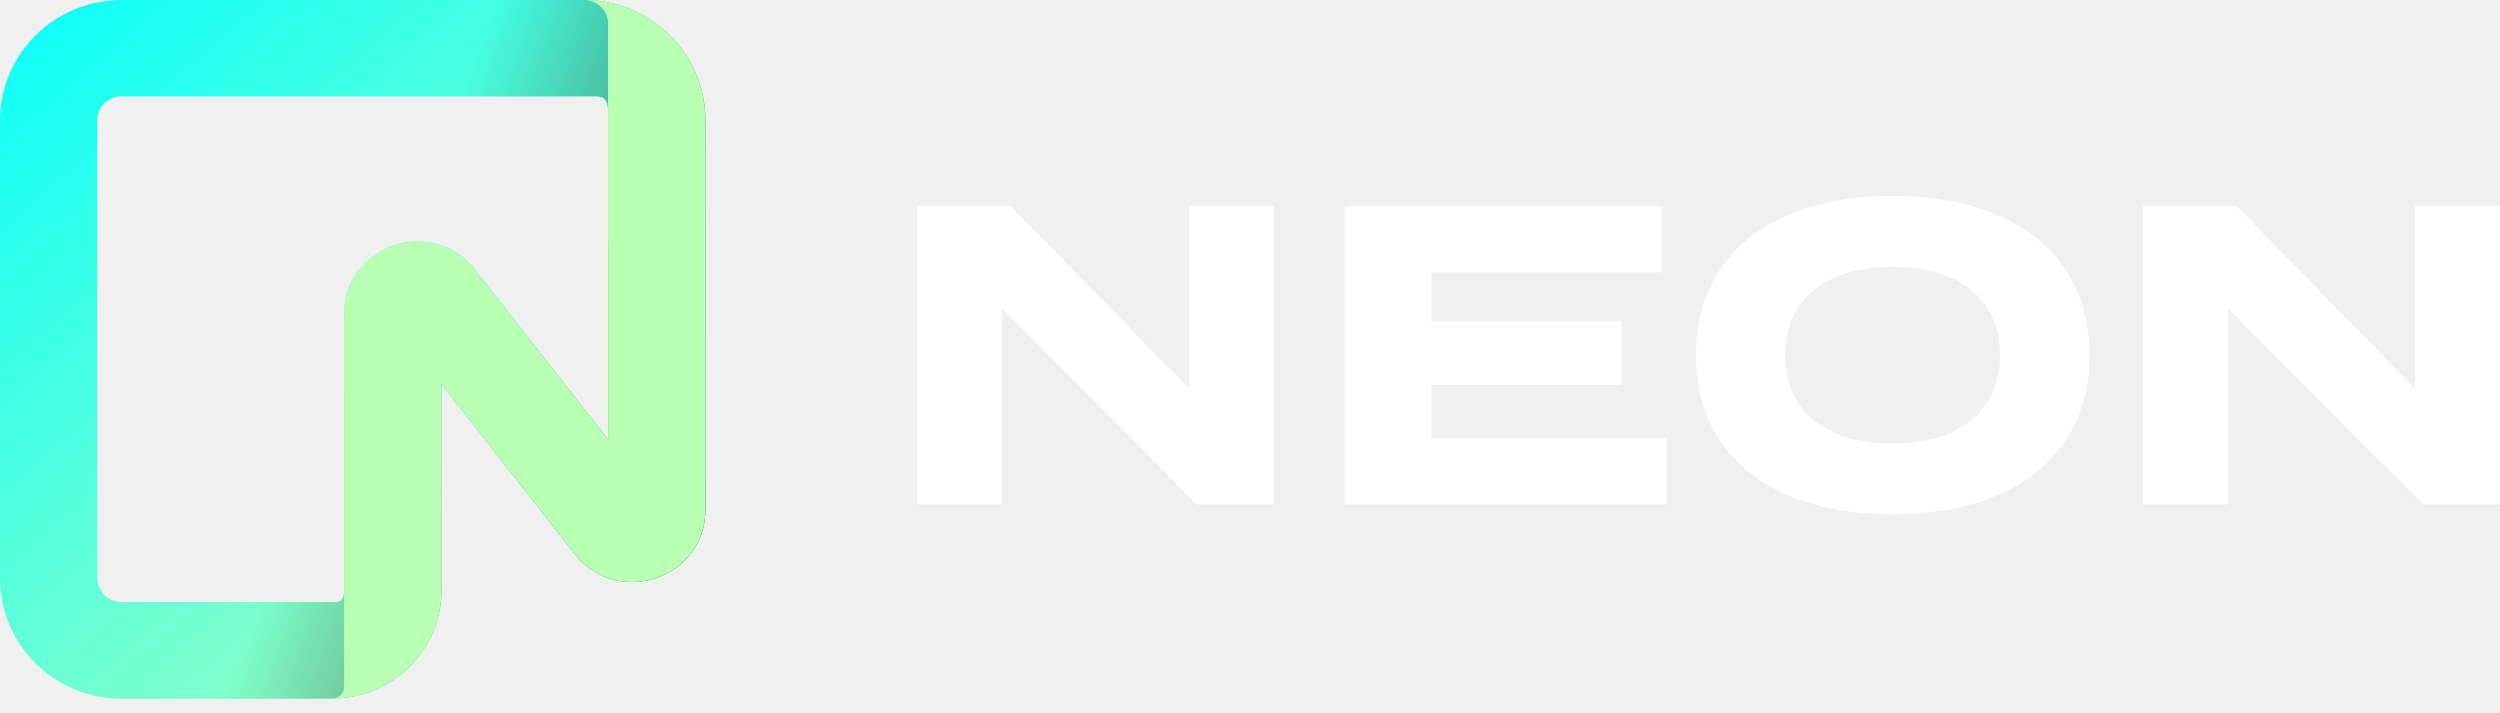
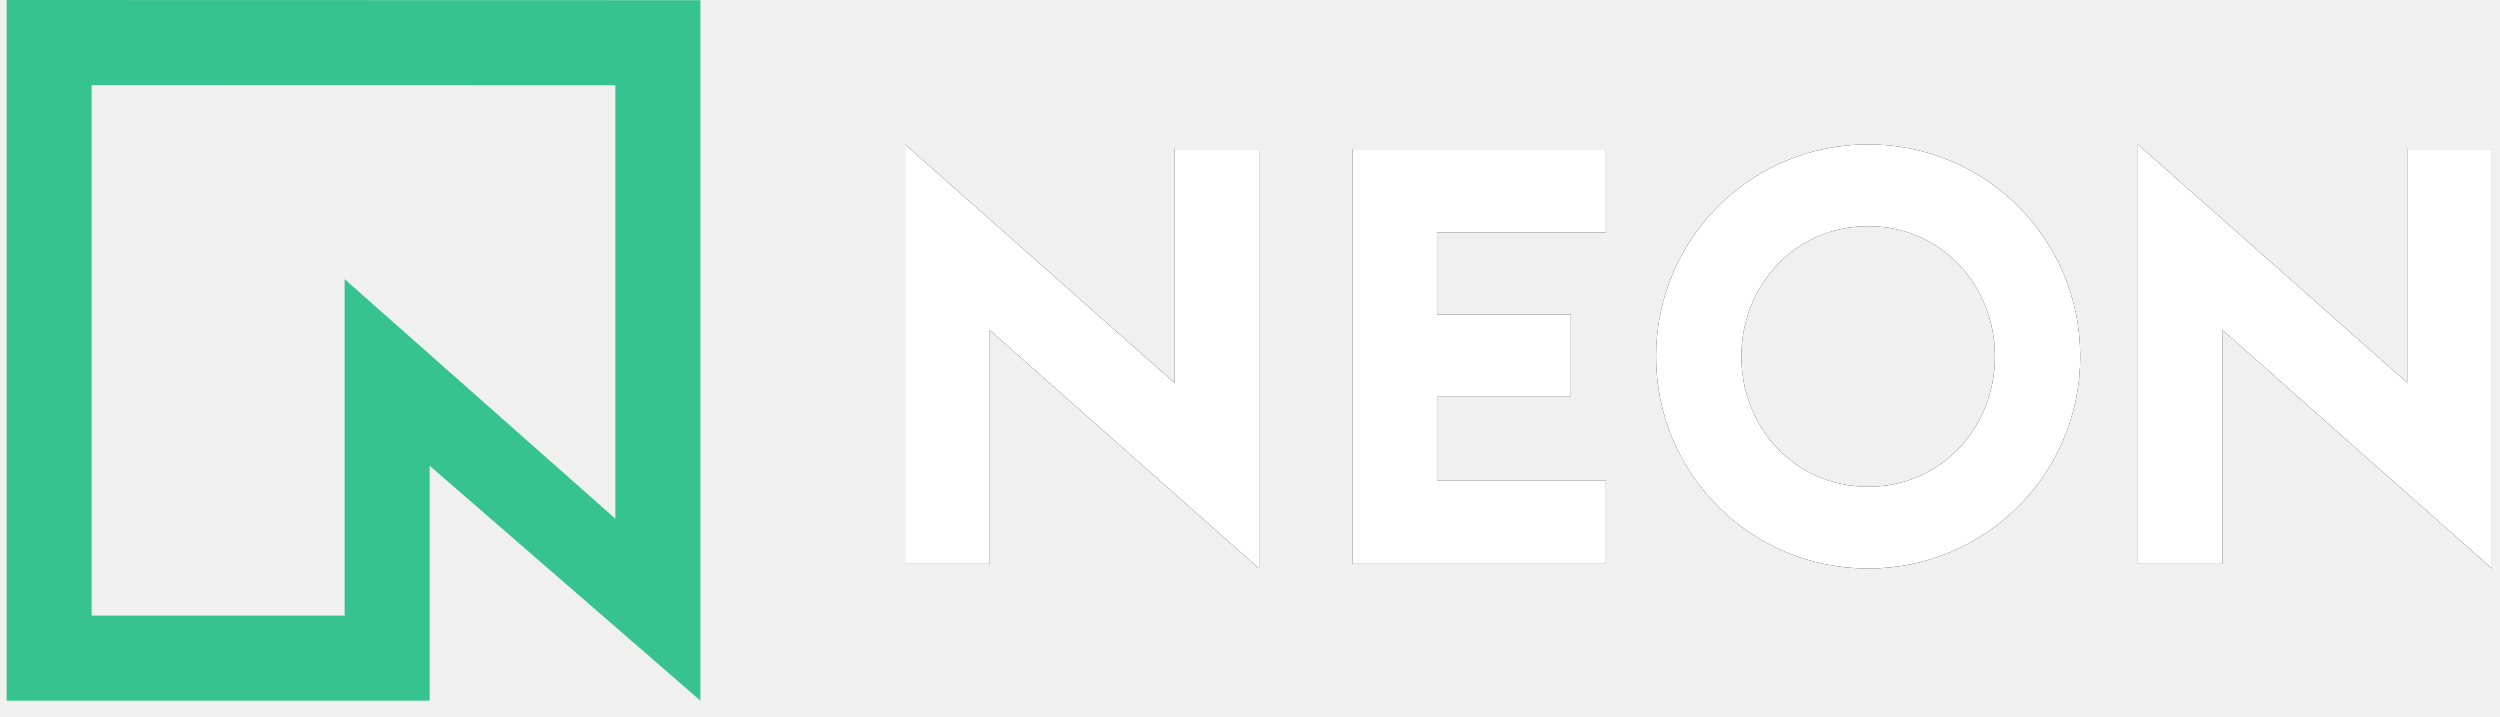
- <svg xmlns="http://www.w3.org/2000/svg" width="158" height="45" viewBox="0 0 158 45" fill="none">
-   <path fill-rule="evenodd" clip-rule="evenodd" d="M0 7.612C0 3.408 3.441 0 7.687 0H36.895C41.14 0 44.582 3.408 44.582 7.612V32.211C44.582 36.56 39.024 38.448 36.329 35.014L27.902 24.28V37.296C27.902 41.08 24.805 44.147 20.984 44.147H7.687C3.441 44.147 0 40.739 0 36.535V7.612ZM7.687 6.089C6.837 6.089 6.149 6.771 6.149 7.612V36.535C6.149 37.376 6.837 38.058 7.687 38.058H21.215C21.639 38.058 21.753 37.717 21.753 37.296V19.841C21.753 15.492 27.31 13.605 30.006 17.038L38.432 27.773V7.612C38.432 6.771 38.513 6.089 37.664 6.089H7.687Z" fill="#12FFF7" />
-   <path fill-rule="evenodd" clip-rule="evenodd" d="M0 7.612C0 3.408 3.441 0 7.687 0H36.895C41.14 0 44.582 3.408 44.582 7.612V32.211C44.582 36.56 39.024 38.448 36.329 35.014L27.902 24.28V37.296C27.902 41.08 24.805 44.147 20.984 44.147H7.687C3.441 44.147 0 40.739 0 36.535V7.612ZM7.687 6.089C6.837 6.089 6.149 6.771 6.149 7.612V36.535C6.149 37.376 6.837 38.058 7.687 38.058H21.215C21.639 38.058 21.753 37.717 21.753 37.296V19.841C21.753 15.492 27.31 13.605 30.006 17.038L38.432 27.773V7.612C38.432 6.771 38.513 6.089 37.664 6.089H7.687Z" fill="url(#paint0_linear_10558_11751)" />
-   <path fill-rule="evenodd" clip-rule="evenodd" d="M0 7.612C0 3.408 3.441 0 7.687 0H36.895C41.14 0 44.582 3.408 44.582 7.612V32.211C44.582 36.56 39.024 38.448 36.329 35.014L27.902 24.28V37.296C27.902 41.08 24.805 44.147 20.984 44.147H7.687C3.441 44.147 0 40.739 0 36.535V7.612ZM7.687 6.089C6.837 6.089 6.149 6.771 6.149 7.612V36.535C6.149 37.376 6.837 38.058 7.687 38.058H21.215C21.639 38.058 21.753 37.717 21.753 37.296V19.841C21.753 15.492 27.31 13.605 30.006 17.038L38.432 27.773V7.612C38.432 6.771 38.513 6.089 37.664 6.089H7.687Z" fill="url(#paint1_linear_10558_11751)" />
-   <path d="M36.895 0C41.141 0 44.582 3.408 44.582 7.612V32.211C44.582 36.56 39.024 38.448 36.329 35.014L27.902 24.28V37.296C27.902 41.08 24.805 44.147 20.984 44.147C21.409 44.147 21.753 43.806 21.753 43.386V19.841C21.753 15.492 27.311 13.605 30.006 17.038L38.433 27.773V1.522C38.433 0.682 37.745 0 36.895 0Z" fill="#B9FFB3" />
-   <path d="M75.156 13.003V24.55L63.85 13.003H57.965V31.888H63.332V19.478L75.647 31.888H80.523V13.003H75.156Z" fill="white" />
-   <path d="M90.472 27.68V24.334H102.487V20.314H90.472V17.212H105.048V13.003H84.996V31.888H105.348V27.68H90.472Z" fill="white" />
-   <path d="M119.61 32.509C127.157 32.509 132.061 28.84 132.061 22.446C132.061 16.052 127.157 12.383 119.61 12.383C112.063 12.383 107.187 16.052 107.187 22.446C107.187 28.84 112.063 32.509 119.61 32.509ZM119.61 28.03C115.415 28.03 112.826 26.007 112.826 22.446C112.826 18.885 115.442 16.861 119.61 16.861C123.806 16.861 126.394 18.885 126.394 22.446C126.394 26.007 123.806 28.03 119.61 28.03Z" fill="white" />
-   <path d="M152.632 13.003V24.55L141.326 13.003H135.441V31.888H140.808V19.478L153.123 31.888H157.999V13.003H152.632Z" fill="white" />
-   <defs>
-     <linearGradient id="paint0_linear_10558_11751" x1="44.582" y1="44.147" x2="5.814" y2="-0.377" gradientUnits="userSpaceOnUse">
-       <stop stop-color="#B9FFB3" />
-       <stop offset="1" stop-color="#B9FFB3" stop-opacity="0" />
-     </linearGradient>
-     <linearGradient id="paint1_linear_10558_11751" x1="44.582" y1="44.147" x2="18.17" y2="33.772" gradientUnits="userSpaceOnUse">
-       <stop stop-color="#1A1A1A" stop-opacity="0.9" />
-       <stop offset="1" stop-color="#1A1A1A" stop-opacity="0" />
-     </linearGradient>
-   </defs>
+ <svg xmlns="http://www.w3.org/2000/svg" width="157" height="45" viewBox="0 0 157 45" fill="none">
+   <path d="M43.984 0.012V44L26.984 29.251V44H0.417V0L43.984 0.012ZM5.757 38.66H21.644V17.533L38.644 32.573V5.351L5.757 5.342V38.66Z" fill="#37C38F" />
+   <path d="M79.07 35.704L62.156 20.735V35.411H56.836V9.068L73.75 24.037V9.361H79.07V35.704ZM84.927 35.411V9.361H100.85V14.608H90.247V19.744H98.648V24.881H90.247V30.164H100.85V35.411H84.927ZM117.32 35.704C109.945 35.704 104.001 29.761 104.001 22.386C104.001 15.011 109.945 9.068 117.32 9.068C124.694 9.068 130.638 15.011 130.638 22.386C130.638 29.761 124.694 35.704 117.32 35.704ZM117.32 30.568C121.869 30.568 125.281 26.899 125.281 22.386C125.281 17.873 121.869 14.204 117.32 14.204C112.77 14.204 109.358 17.873 109.358 22.386C109.358 26.899 112.77 30.568 117.32 30.568ZM156.493 35.704L139.579 20.735V35.411H134.259V9.068L151.173 24.037V9.361H156.493V35.704Z" fill="black" />
+   <path d="M79.07 35.704L62.156 20.735V35.411H56.836V9.068L73.75 24.037V9.361H79.07V35.704ZM84.927 35.411V9.361H100.85V14.608H90.247V19.744H98.648V24.881H90.247V30.164H100.85V35.411H84.927ZM117.32 35.704C109.945 35.704 104.001 29.761 104.001 22.386C104.001 15.011 109.945 9.068 117.32 9.068C124.694 9.068 130.638 15.011 130.638 22.386C130.638 29.761 124.694 35.704 117.32 35.704ZM117.32 30.568C121.869 30.568 125.281 26.899 125.281 22.386C125.281 17.873 121.869 14.204 117.32 14.204C112.77 14.204 109.358 17.873 109.358 22.386C109.358 26.899 112.77 30.568 117.32 30.568ZM156.493 35.704L139.579 20.735V35.411H134.259V9.068L151.173 24.037V9.361H156.493V35.704Z" fill="white" />
</svg>
